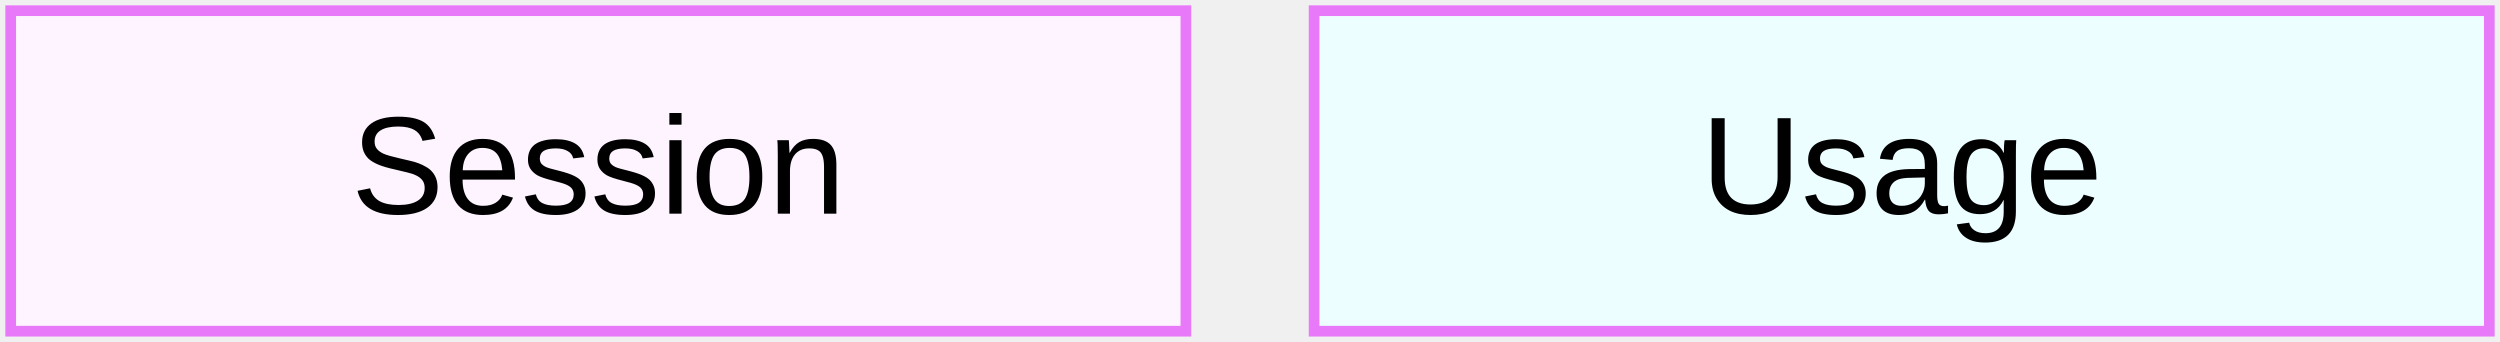
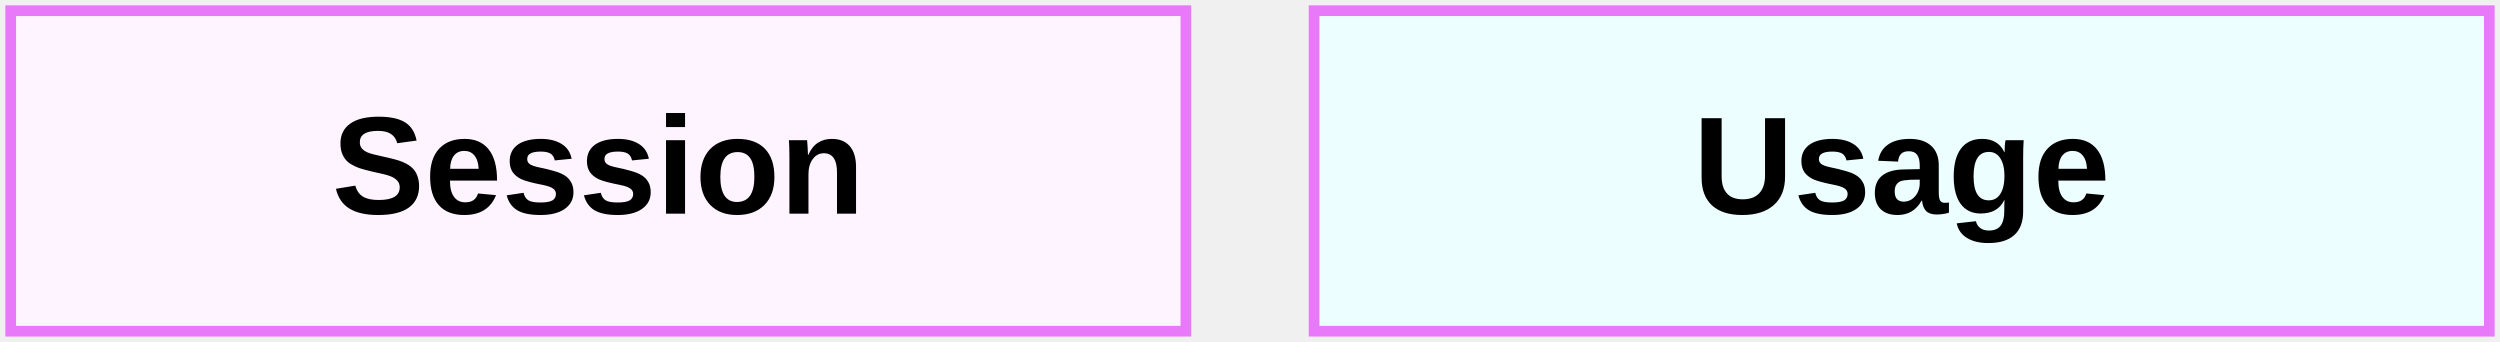
<svg xmlns="http://www.w3.org/2000/svg" width="234" height="32" viewBox="0 0 234 32">
  <style>
  text { font-family: Recursive Variable, arial, sans-serif; font-size: 13px; fill: #000; }
  marker path, marker circle { stroke: #000; stroke-width: 2; fill: none; }
  marker circle { fill: #fff; }
  .line { stroke: #000; stroke-width: 2; fill: none; }
  .dashed { stroke-dasharray: 2 2; }
  .box { fill: #fdf4ff; stroke: #e879f9; stroke-width: 1; }
  .hi { fill: #fde68a; stroke: #e879f9; stroke-width: 1; }
</style>
  <defs>
    <marker id="oneEnd" refX="18" refY="9" markerWidth="18" markerHeight="18" orient="auto" markerUnits="userSpaceOnUse">
      <path d="M3,0 L3,18 M9,0 L9,18" />
    </marker>
    <marker id="oneStart" refX="0" refY="9" markerWidth="18" markerHeight="18" orient="auto" markerUnits="userSpaceOnUse">
      <path d="M9,0 L9,18 M15,0 L15,18" />
    </marker>
    <marker id="zeroOneEnd" refX="30" refY="9" markerWidth="30" markerHeight="18" orient="auto" markerUnits="userSpaceOnUse">
      <circle cx="9" cy="9" r="6" />
      <path d="M21,0 L21,18" />
    </marker>
    <marker id="zeroManyEnd" refX="39" refY="18" markerWidth="57" markerHeight="36" orient="auto" markerUnits="userSpaceOnUse">
      <circle cx="9" cy="18" r="6" />
      <path d="M21,18 Q39,0 57,18 Q39,36 21,18" />
    </marker>
    <marker id="zeroManyStart" refX="18" refY="18" markerWidth="57" markerHeight="36" orient="auto" markerUnits="userSpaceOnUse">
      <circle cx="48" cy="18" r="6" />
      <path d="M0,18 Q18,0 36,18 Q18,36 0,18" />
    </marker>
  </defs>
  <rect x="1" y="1" width="110" height="30" style="fill:#fdf4ff;stroke:#e879f9" />
-   <text x="56" y="20" text-anchor="middle">Session</text>
+   <text x="56" y="20" text-anchor="middle" font-weight="bold">Session</text>
  <rect x="123" y="1" width="110" height="30" style="fill:#ecfeff;stroke:#e879f9" />
-   <text x="178" y="20" text-anchor="middle">Usage</text>
+   <text x="178" y="20" text-anchor="middle" font-weight="bold">Usage</text>
</svg>
